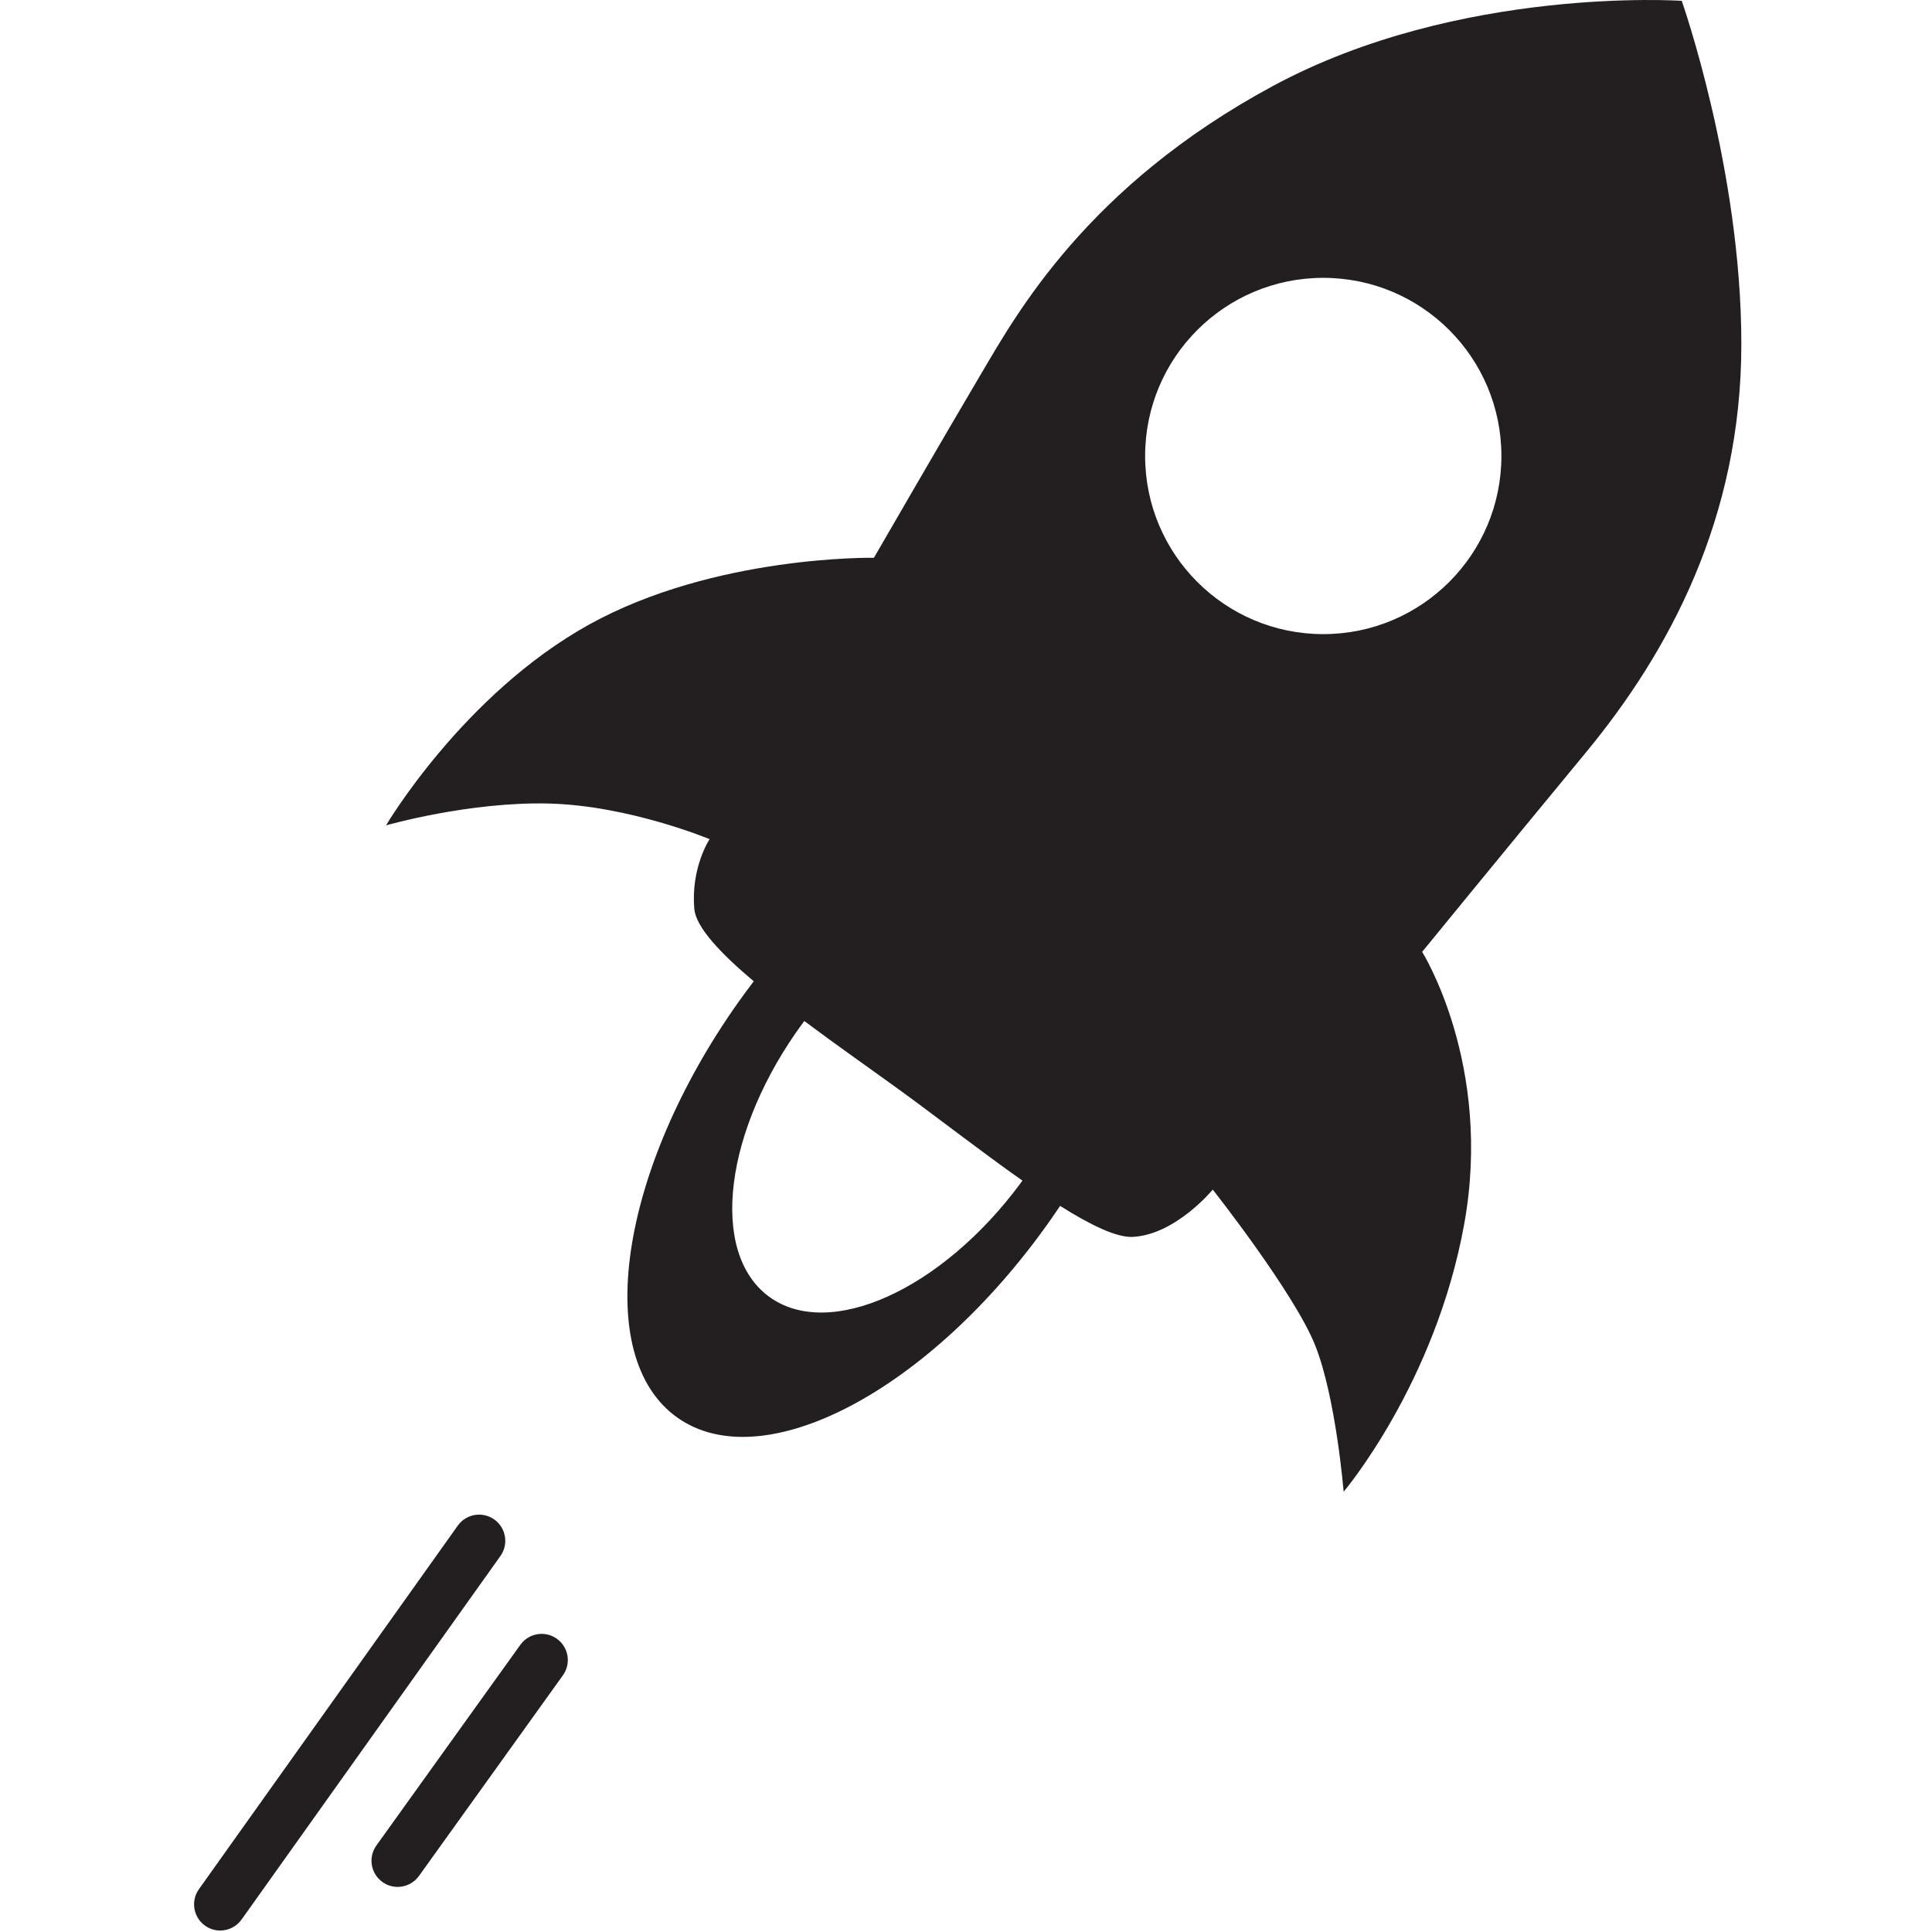
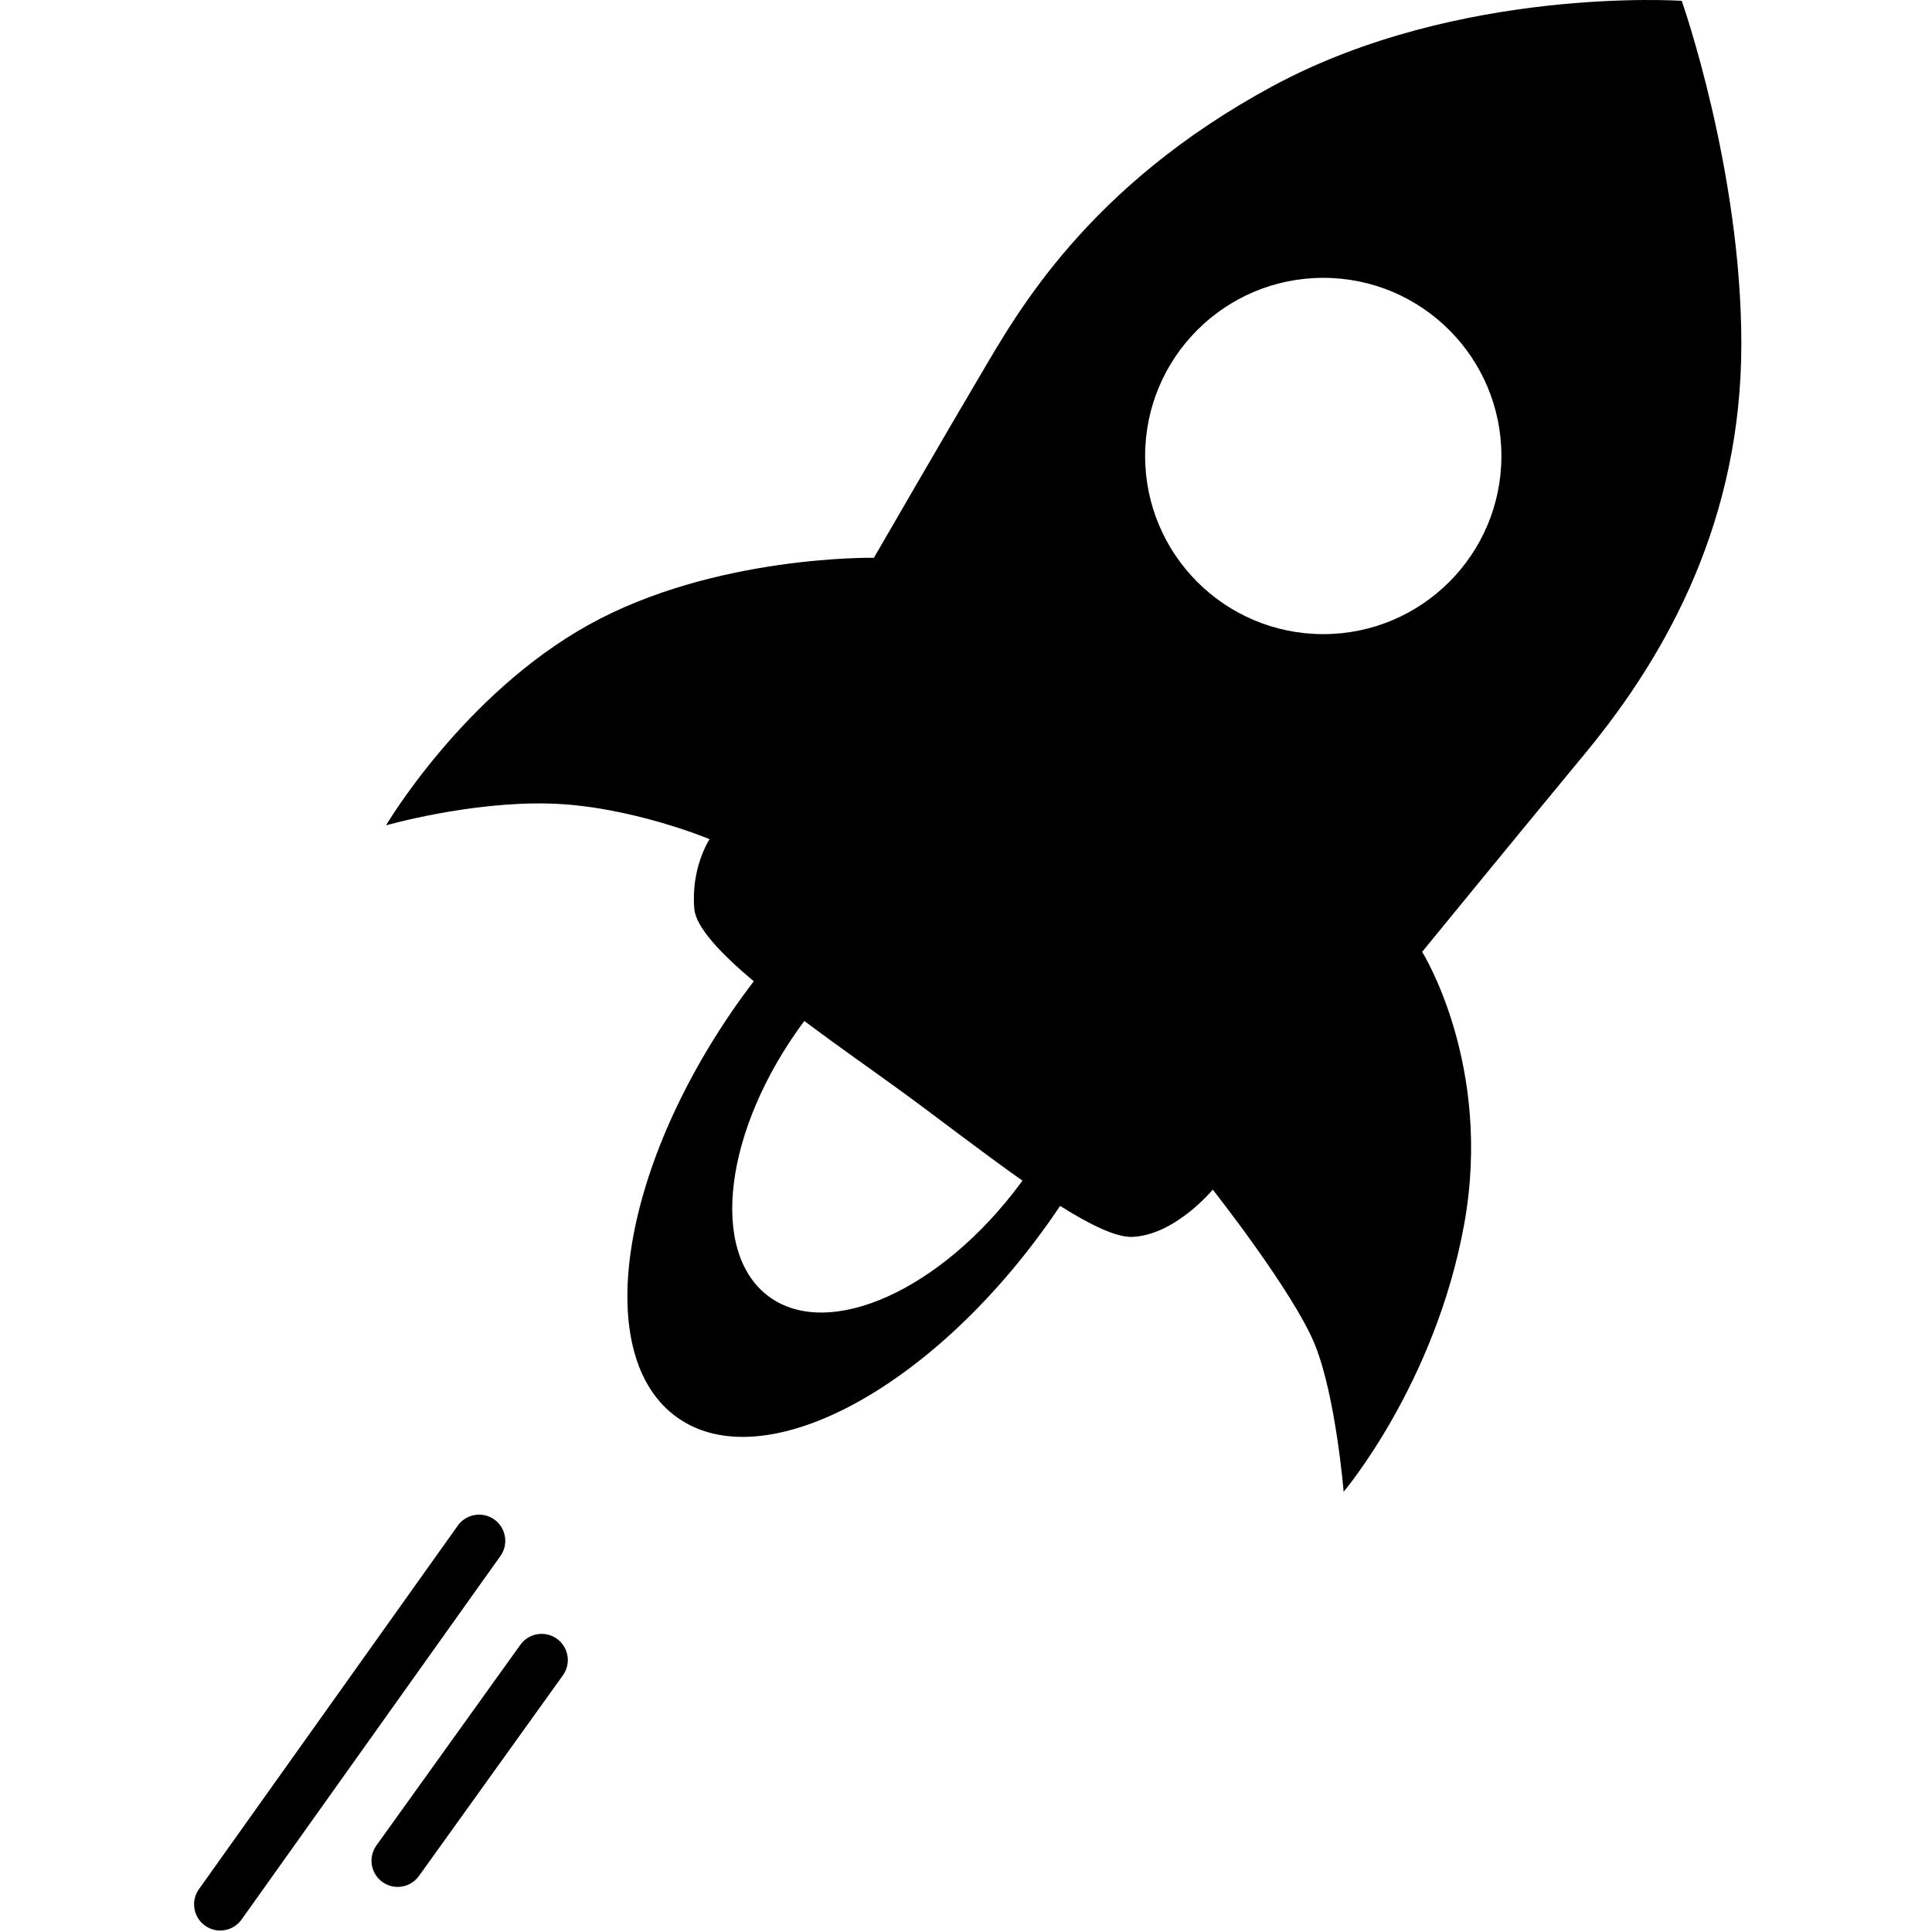
<svg xmlns="http://www.w3.org/2000/svg" version="1.1" id="Layer_1" x="0px" y="0px" width="226.777px" height="226.777px" viewBox="0 0 226.777 226.777" enable-background="new 0 0 226.777 226.777" xml:space="preserve">
  <g id="STR">
-     <path fill="#231F20" d="M58.019,178.357c-1.382-0.985-3.301-0.662-4.285,0.72L23.351,221.75c-0.984,1.382-0.662,3.301,0.72,4.284   c0.541,0.385,1.164,0.57,1.78,0.57c0.96,0,1.905-0.449,2.505-1.291l30.383-42.671C59.724,181.26,59.402,179.342,58.019,178.357z" />
-     <path fill="#231F20" d="M65.368,192.358c-1.378-0.988-3.298-0.673-4.287,0.705L44.182,216.62c-0.989,1.379-0.674,3.299,0.706,4.287   c0.542,0.391,1.168,0.577,1.788,0.577c0.956,0,1.899-0.446,2.499-1.281l16.899-23.556   C67.063,195.267,66.747,193.348,65.368,192.358z" />
-     <path fill="#231F20" d="M204.398,40.38c0-20.482-6.998-40.282-6.998-40.282s-26.116-1.792-47.964,9.984   c-21.85,11.776-30.128,26.799-34.225,33.712s-12.631,21.678-12.631,21.678s-18.69-0.34-33.456,7.853   C54.36,81.517,45.313,96.88,45.313,96.88s9.815-2.816,19.203-2.559c9.388,0.257,18.776,4.18,18.776,4.18s-2.219,3.328-1.792,8.192   c0.188,2.138,3.044,5.18,6.976,8.491c-0.612,0.802-1.218,1.617-1.811,2.454c-14.018,19.806-17.22,41.635-7.151,48.763   c10.07,7.126,29.596-3.15,43.613-22.952c0.447-0.632,0.883-1.268,1.307-1.903c3.57,2.249,6.629,3.735,8.53,3.639   c5.036-0.257,9.388-5.548,9.388-5.548s9.603,12.162,12.034,18.308c2.433,6.145,3.329,17.154,3.329,17.154   s10.753-12.674,14.149-31.396s-4.933-31.974-4.933-31.974s9.474-11.605,19.203-23.383C195.864,76.567,204.398,60.863,204.398,40.38   z M119.817,138.853c-9.284,12.569-22.522,18.536-29.572,13.33c-7.049-5.207-5.235-19.616,4.049-32.186   c0.037-0.051,0.076-0.099,0.114-0.15c3.75,2.803,7.731,5.59,11.074,8.013c4.403,3.193,9.669,7.301,14.527,10.717   C119.942,138.669,119.885,138.761,119.817,138.853z M155.325,74.433c-11.549,0-20.911-9.362-20.911-20.91   c0-11.549,9.362-20.91,20.911-20.91c11.548,0,20.909,9.361,20.909,20.91C176.234,65.071,166.873,74.433,155.325,74.433z" />
+     <path fill="#000000" d="M58.019,178.357c-1.382-0.985-3.301-0.662-4.285,0.72L23.351,221.75c-0.984,1.382-0.662,3.301,0.72,4.284   c0.541,0.385,1.164,0.57,1.78,0.57c0.96,0,1.905-0.449,2.505-1.291l30.383-42.671C59.724,181.26,59.402,179.342,58.019,178.357z" />
+     <path fill="#000000" d="M65.368,192.358c-1.378-0.988-3.298-0.673-4.287,0.705L44.182,216.62c-0.989,1.379-0.674,3.299,0.706,4.287   c0.542,0.391,1.168,0.577,1.788,0.577c0.956,0,1.899-0.446,2.499-1.281l16.899-23.556   C67.063,195.267,66.747,193.348,65.368,192.358z" />
+     <path fill="#000000" d="M204.398,40.38c0-20.482-6.998-40.282-6.998-40.282s-26.116-1.792-47.964,9.984   c-21.85,11.776-30.128,26.799-34.225,33.712s-12.631,21.678-12.631,21.678s-18.69-0.34-33.456,7.853   C54.36,81.517,45.313,96.88,45.313,96.88s9.815-2.816,19.203-2.559c9.388,0.257,18.776,4.18,18.776,4.18s-2.219,3.328-1.792,8.192   c0.188,2.138,3.044,5.18,6.976,8.491c-0.612,0.802-1.218,1.617-1.811,2.454c-14.018,19.806-17.22,41.635-7.151,48.763   c10.07,7.126,29.596-3.15,43.613-22.952c0.447-0.632,0.883-1.268,1.307-1.903c3.57,2.249,6.629,3.735,8.53,3.639   c5.036-0.257,9.388-5.548,9.388-5.548s9.603,12.162,12.034,18.308c2.433,6.145,3.329,17.154,3.329,17.154   s10.753-12.674,14.149-31.396s-4.933-31.974-4.933-31.974s9.474-11.605,19.203-23.383C195.864,76.567,204.398,60.863,204.398,40.38   z M119.817,138.853c-9.284,12.569-22.522,18.536-29.572,13.33c-7.049-5.207-5.235-19.616,4.049-32.186   c0.037-0.051,0.076-0.099,0.114-0.15c3.75,2.803,7.731,5.59,11.074,8.013c4.403,3.193,9.669,7.301,14.527,10.717   C119.942,138.669,119.885,138.761,119.817,138.853z M155.325,74.433c-11.549,0-20.911-9.362-20.911-20.91   c0-11.549,9.362-20.91,20.911-20.91c11.548,0,20.909,9.361,20.909,20.91C176.234,65.071,166.873,74.433,155.325,74.433z" />
  </g>
</svg>
